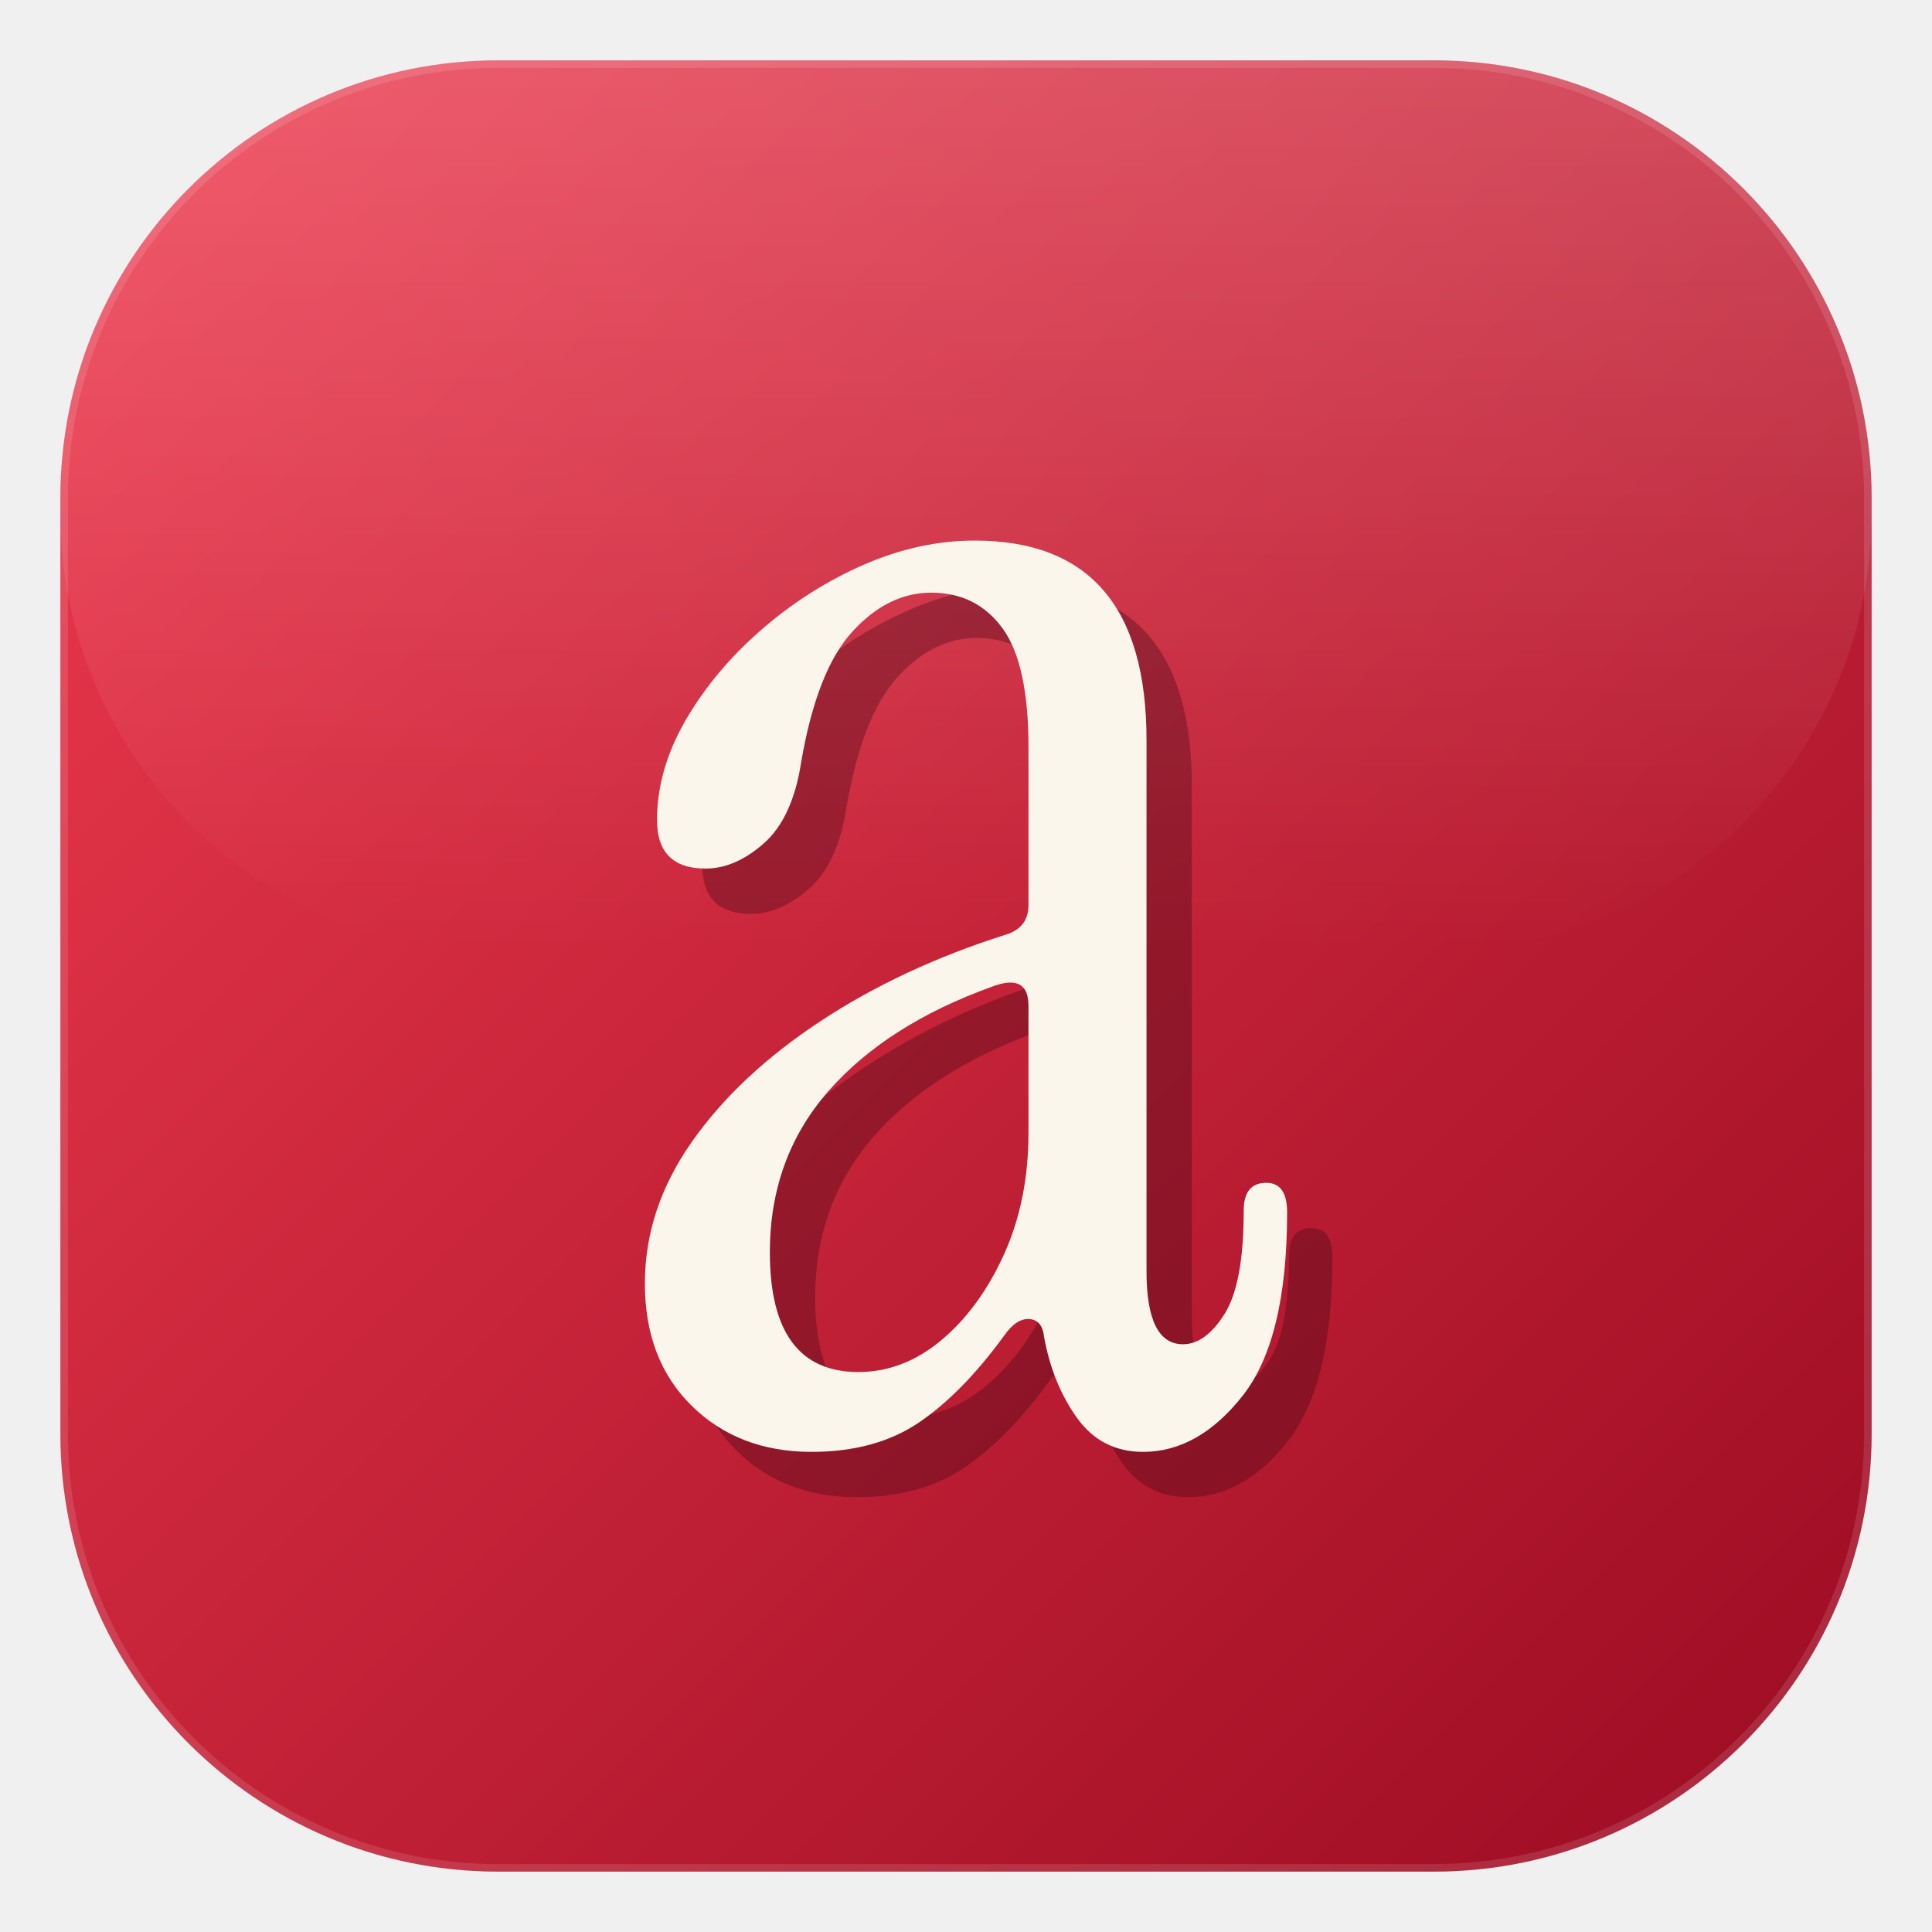
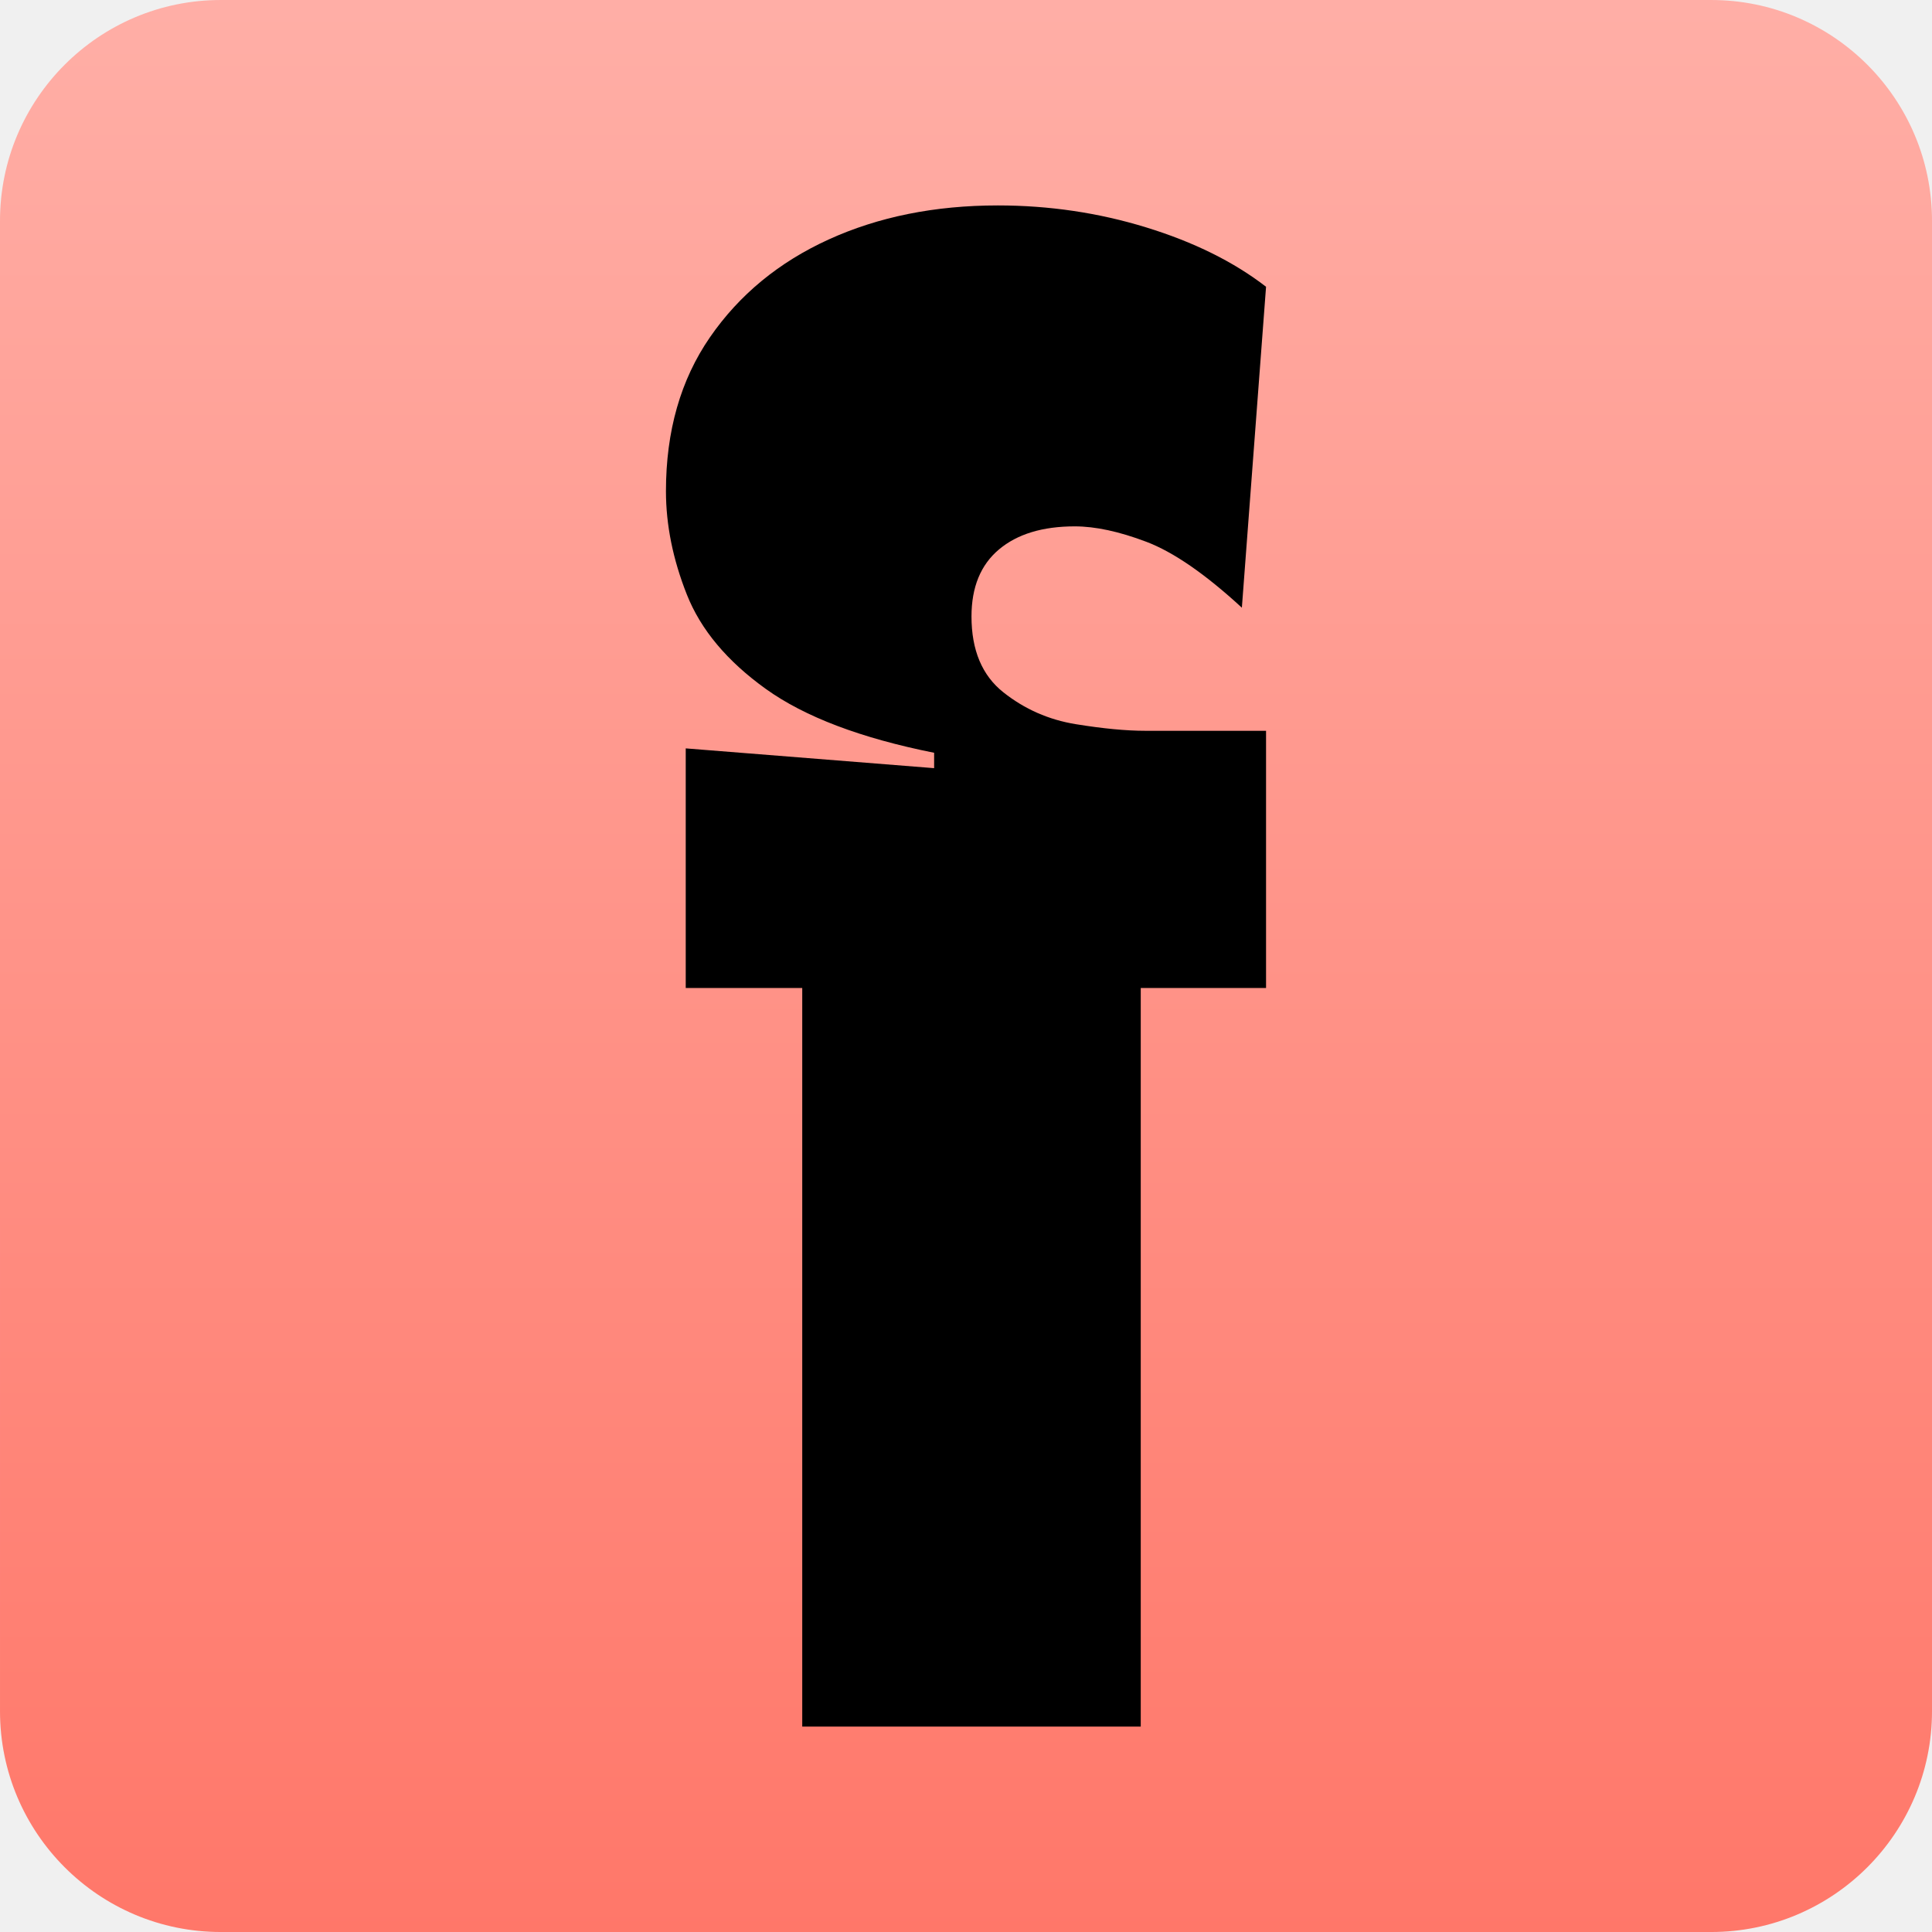
- <svg xmlns="http://www.w3.org/2000/svg" viewBox="0 0 256 256" width="256" height="256">
+ <svg xmlns="http://www.w3.org/2000/svg" width="100%" height="100%" viewBox="0 0 420 420" version="1.1" xml:space="preserve" style="fill-rule:evenodd;clip-rule:evenodd;stroke-linejoin:round;stroke-miterlimit:2;">
+   <g transform="matrix(1,0,0,1,-1092.924,-1938.669)">
+     <g id="icon" transform="matrix(1,0,0,1,0,707.2119)">
+       <g transform="matrix(1.216885,0,0,1.216885,-186.4135,-124.5842)">
+         <path d="M1357.021,1114.355C1378.791,1114.355 1396.466,1132.03 1396.466,1153.8L1396.466,1420.054C1396.466,1441.824 1378.791,1459.499 1357.021,1459.499L1090.767,1459.499C1068.997,1459.499 1051.322,1441.824 1051.322,1420.054L1051.322,1153.8C1051.322,1132.03 1068.997,1114.355 1090.767,1114.355L1357.021,1114.355Z" style="fill:url(#_Linear1);" />
+       </g>
+       <g transform="matrix(1.36908,0,0,1.36908,-1361.642,-853.4478)">
+         <path d="M1920.243,1797.006L1920.243,1679.729L1901.743,1679.729L1901.743,1641.684L1941.185,1644.825L1941.185,1642.382C1929.55,1640.055 1920.65,1636.681 1914.483,1632.26C1908.317,1627.839 1904.129,1622.836 1901.918,1617.251C1899.707,1611.666 1898.602,1606.198 1898.602,1600.846C1898.602,1591.306 1900.929,1583.162 1905.583,1576.414C1910.237,1569.665 1916.519,1564.488 1924.431,1560.881C1932.343,1557.275 1941.301,1555.471 1951.307,1555.471C1959.451,1555.471 1967.305,1556.635 1974.867,1558.962C1982.43,1561.289 1988.77,1564.43 1993.89,1568.386L1990.05,1619.345C1984.233,1613.993 1979.172,1610.503 1974.867,1608.874C1970.562,1607.245 1966.781,1606.431 1963.523,1606.431C1958.404,1606.431 1954.39,1607.652 1951.481,1610.096C1948.573,1612.539 1947.118,1616.088 1947.118,1620.741C1947.118,1626.093 1948.805,1630.107 1952.18,1632.783C1955.554,1635.459 1959.393,1637.146 1963.698,1637.844C1968.003,1638.542 1971.668,1638.891 1974.693,1638.891L1993.89,1638.891L1993.89,1679.729L1973.994,1679.729L1973.994,1797.006L1920.243,1797.006Z" style="fill-rule:nonzero;" />
+       </g>
+     </g>
+   </g>
  <defs>
-     <linearGradient id="bg" x1="0" y1="0" x2="1" y2="1">
-       <stop offset="0" stop-color="#ef3b4f" />
-       <stop offset="1" stop-color="#9b0b22" />
-     </linearGradient>
-     <linearGradient id="shine" x1="0" y1="0" x2="0" y2="1">
-       <stop offset="0" stop-color="#ffffff" stop-opacity="0.18" />
-       <stop offset="1" stop-color="#ffffff" stop-opacity="0" />
+     <linearGradient id="_Linear1" x1="0" y1="0" x2="1" y2="0" gradientUnits="userSpaceOnUse" gradientTransform="matrix(0,-356.562,356.562,0,1209.21,1463.457)">
+       <stop offset="0" style="stop-color:rgb(255,118,104);stop-opacity:1" />
+       <stop offset="1" style="stop-color:rgb(255,176,168);stop-opacity:1" />
    </linearGradient>
  </defs>
-   <rect x="8" y="8" width="240" height="240" rx="58" fill="url(#bg)" />
-   <rect x="8" y="8" width="240" height="118" rx="58" fill="url(#shine)" />
-   <rect x="8.5" y="8.5" width="239" height="239" rx="57.5" fill="none" stroke="#ffffff" stroke-opacity="0.12" />
-   <path d="M113.53 198.38L113.53 198.38Q103.87 198.38 97.66 192.28Q91.45 186.19 91.45 176.06L91.45 176.06Q91.45 166.18 97.66 157.32Q103.87 148.47 114.68 141.34Q125.49 134.21 139.29 129.84L139.29 129.84Q142.28 128.92 142.28 125.92L142.28 125.92L142.28 105.00Q142.28 93.95 138.83 89.24Q135.38 84.53 129.40 84.53L129.40 84.53Q123.65 84.53 118.94 89.70Q114.22 94.88 112.15 107.06L112.15 107.06Q111 114.42 107.20 117.76Q103.41 121.09 99.50 121.09L99.50 121.09Q93.06 121.09 93.06 114.66L93.06 114.66Q93.06 107.98 96.85 101.43Q100.65 94.88 106.86 89.47Q113.07 84.06 120.43 80.84Q127.79 77.63 135.15 77.63L135.15 77.63Q157.92 77.63 157.92 104.08L157.92 104.08L157.92 174.46Q157.92 184.12 162.75 184.12L162.75 184.12Q165.74 184.12 168.27 180.09Q170.80 176.06 170.80 166.41L170.80 166.41Q170.80 162.73 173.79 162.73L173.79 162.73Q176.55 162.73 176.55 166.63L176.55 166.63Q176.55 183.43 170.69 190.90Q164.82 198.38 157.46 198.38L157.46 198.38Q151.94 198.38 148.72 193.89Q145.50 189.41 144.35 183.19L144.35 183.19Q144.12 180.90 142.39 180.78Q140.67 180.67 139.06 182.97L139.06 182.97Q133.54 190.56 127.79 194.47Q122.04 198.38 113.53 198.38ZM119.74 187.80L119.74 187.80Q125.72 187.80 130.78 183.54Q135.84 179.28 139.06 172.16Q142.28 165.03 142.28 156.06L142.28 156.06L142.28 139.27Q142.28 134.90 137.45 136.74L137.45 136.74Q123.42 141.80 115.71 150.65Q108.01 159.50 108.01 171.93L108.01 171.93Q108.01 187.80 119.74 187.80Z" fill="#3a0510" opacity="0.35" />
-   <path d="M107.53 192.38L107.53 192.38Q97.87 192.38 91.66 186.28Q85.45 180.19 85.45 170.06L85.45 170.06Q85.45 160.18 91.66 151.32Q97.87 142.47 108.68 135.34Q119.49 128.21 133.29 123.84L133.29 123.84Q136.28 122.92 136.28 119.92L136.28 119.92L136.28 99.00Q136.28 87.95 132.83 83.24Q129.38 78.53 123.40 78.53L123.40 78.53Q117.65 78.53 112.94 83.70Q108.22 88.88 106.15 101.06L106.15 101.06Q105 108.42 101.20 111.76Q97.41 115.09 93.50 115.09L93.50 115.09Q87.06 115.09 87.06 108.66L87.06 108.66Q87.06 101.98 90.85 95.43Q94.65 88.88 100.86 83.47Q107.07 78.06 114.43 74.84Q121.79 71.63 129.15 71.63L129.15 71.63Q151.92 71.63 151.92 98.08L151.92 98.08L151.92 168.46Q151.92 178.12 156.75 178.12L156.75 178.12Q159.74 178.12 162.27 174.09Q164.80 170.06 164.80 160.41L164.80 160.41Q164.80 156.73 167.79 156.73L167.79 156.73Q170.55 156.73 170.55 160.63L170.55 160.63Q170.55 177.43 164.69 184.90Q158.82 192.38 151.46 192.38L151.46 192.38Q145.94 192.38 142.72 187.89Q139.50 183.41 138.35 177.19L138.35 177.19Q138.12 174.90 136.39 174.78Q134.67 174.67 133.06 176.97L133.06 176.97Q127.54 184.56 121.79 188.47Q116.04 192.38 107.53 192.38ZM113.74 181.80L113.74 181.80Q119.72 181.80 124.78 177.54Q129.84 173.28 133.06 166.16Q136.28 159.03 136.28 150.06L136.28 150.06L136.28 133.27Q136.28 128.90 131.45 130.74L131.45 130.74Q117.42 135.80 109.71 144.65Q102.01 153.50 102.01 165.93L102.01 165.93Q102.01 181.80 113.74 181.80Z" fill="#fbf6ec" />
</svg>
